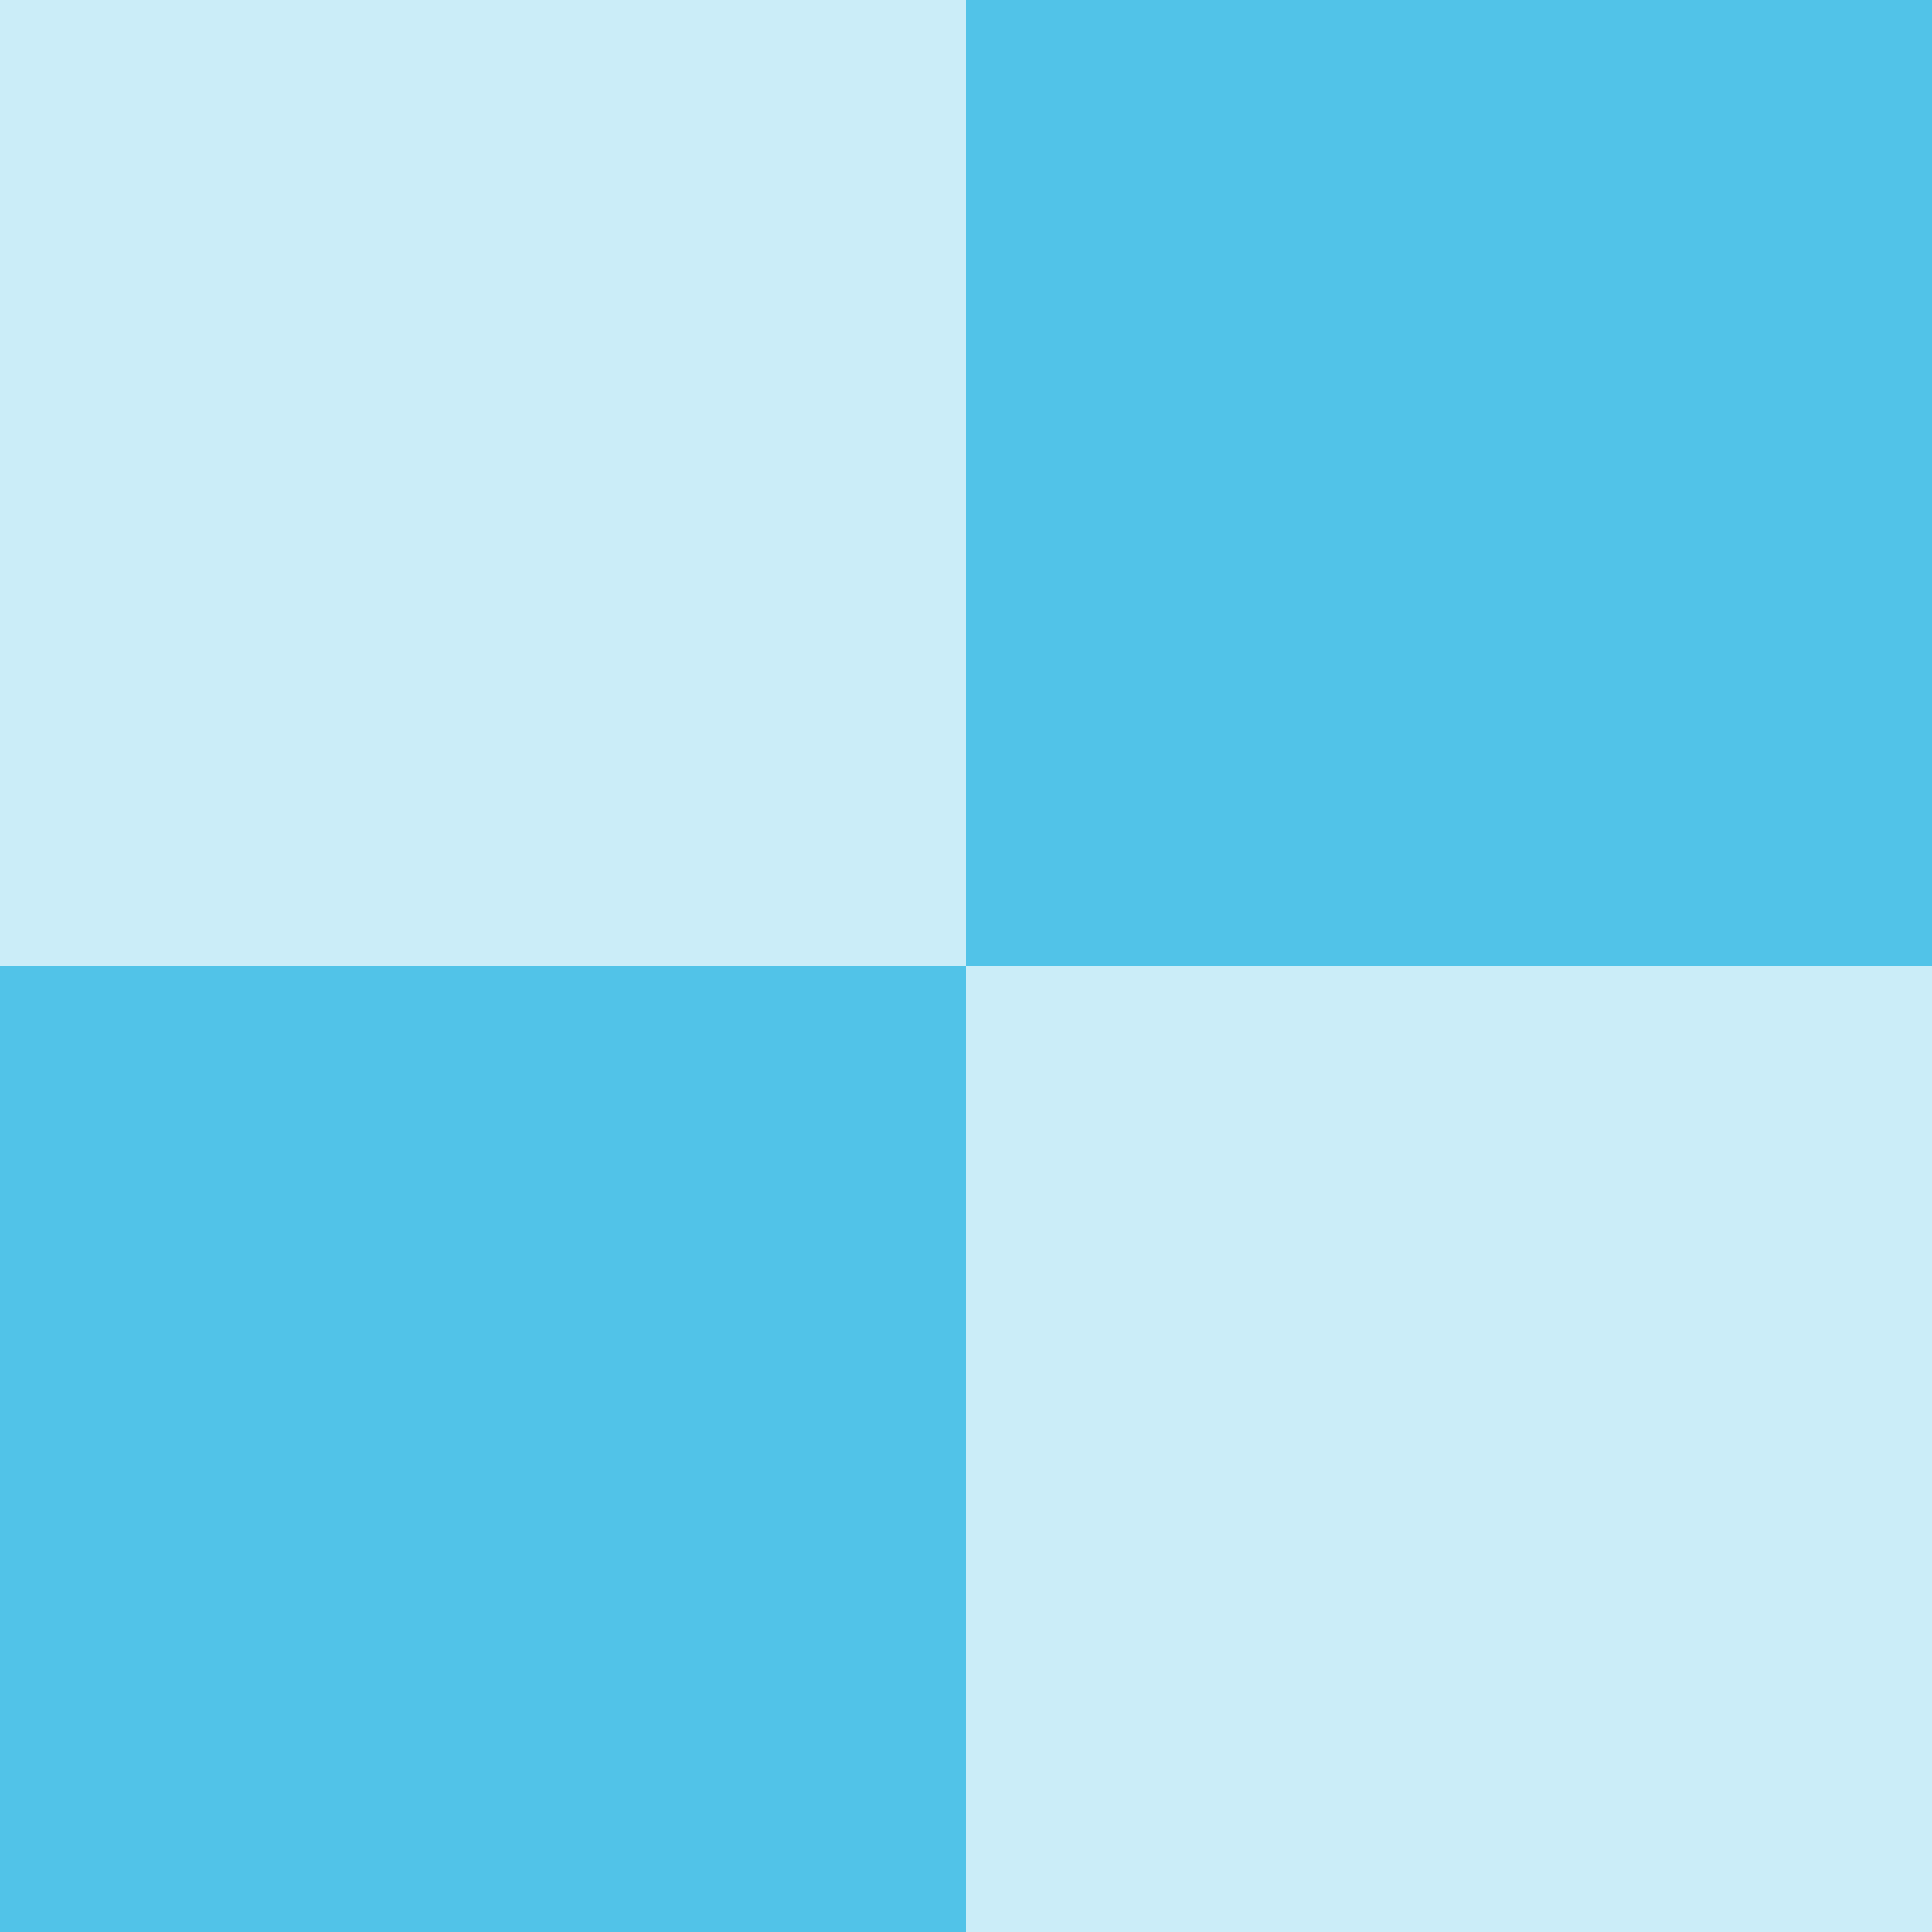
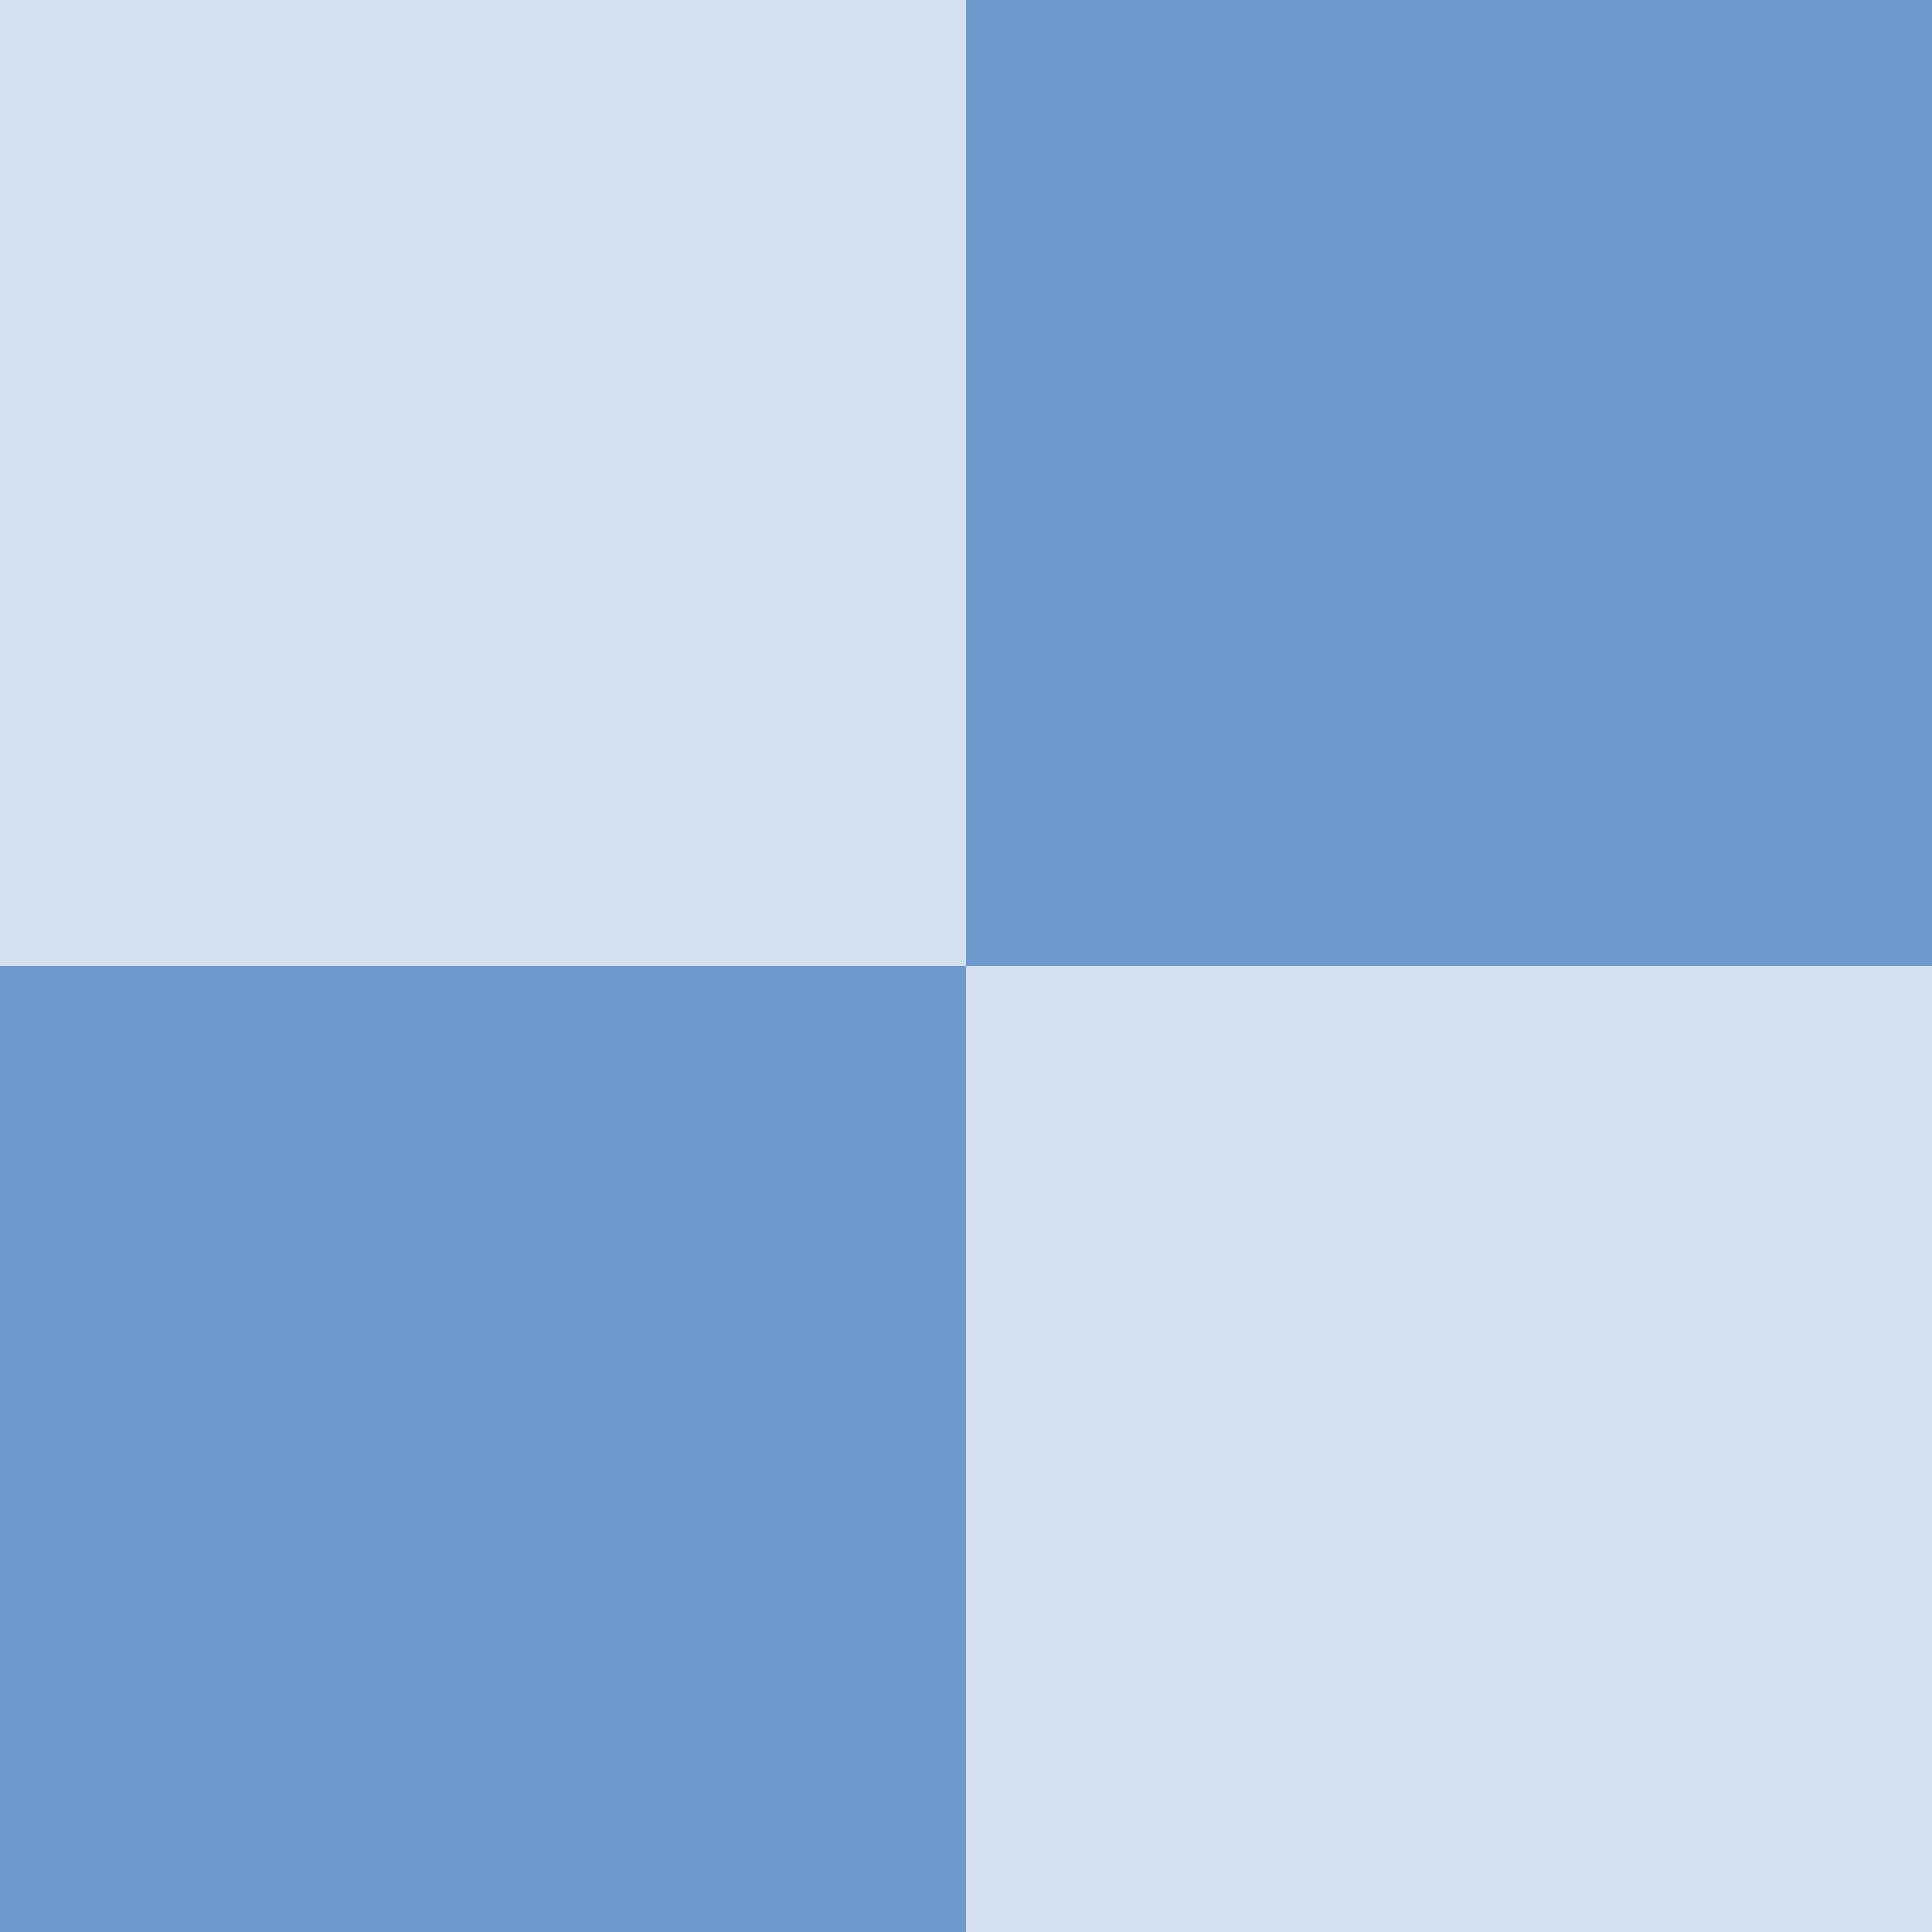
<svg xmlns="http://www.w3.org/2000/svg" version="1.1" id="Layer_1" x="0px" y="0px" viewBox="0 0 50  50" xml:space="preserve">
  <style type="text/css">
- 	.st0{fill:#cbedf8;}
- 	.st1{fill:#51c3e8;}
+ 	.st0{fill:#d4e0f0;}
+ 	.st1{fill:#6f98cd;}
</style>
  <rect class="st0" width="25" height="25" />
  <rect class="st1" x="25" width="25" height="25" />
  <rect class="st1" y="25" width="25" height="25" />
  <rect class="st0" x="25" y="25" width="25" height="25" />
</svg>
